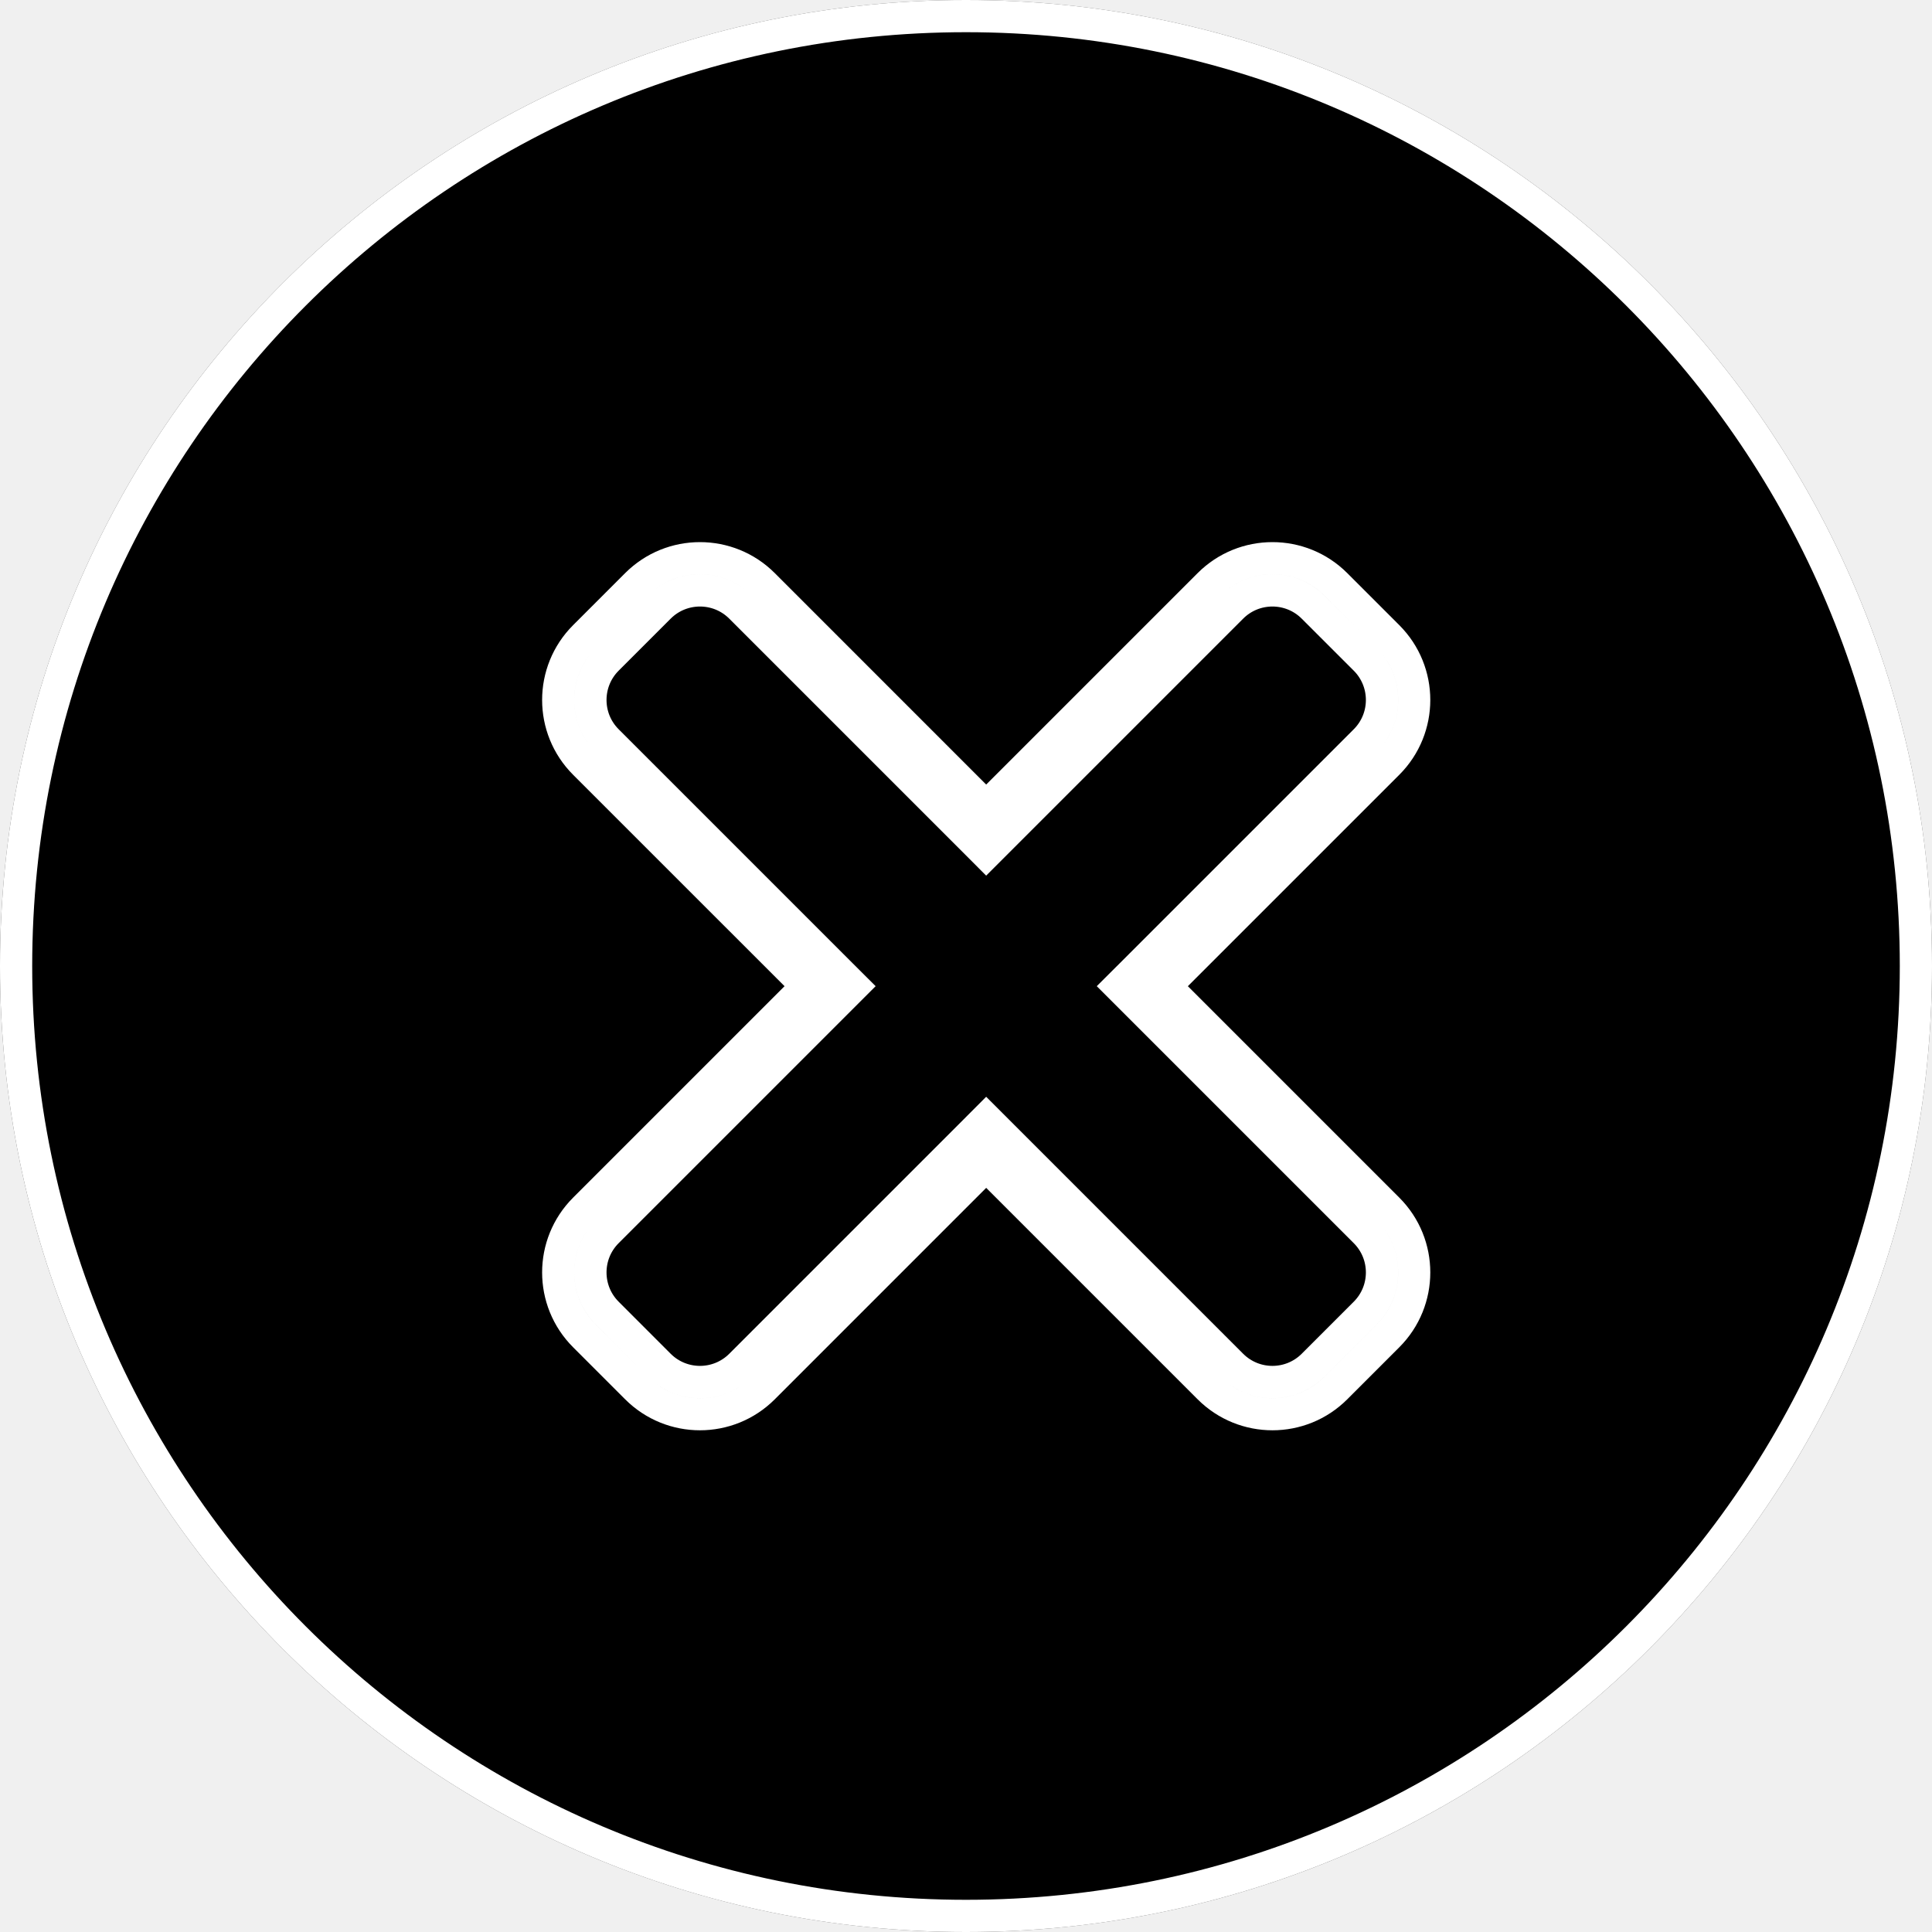
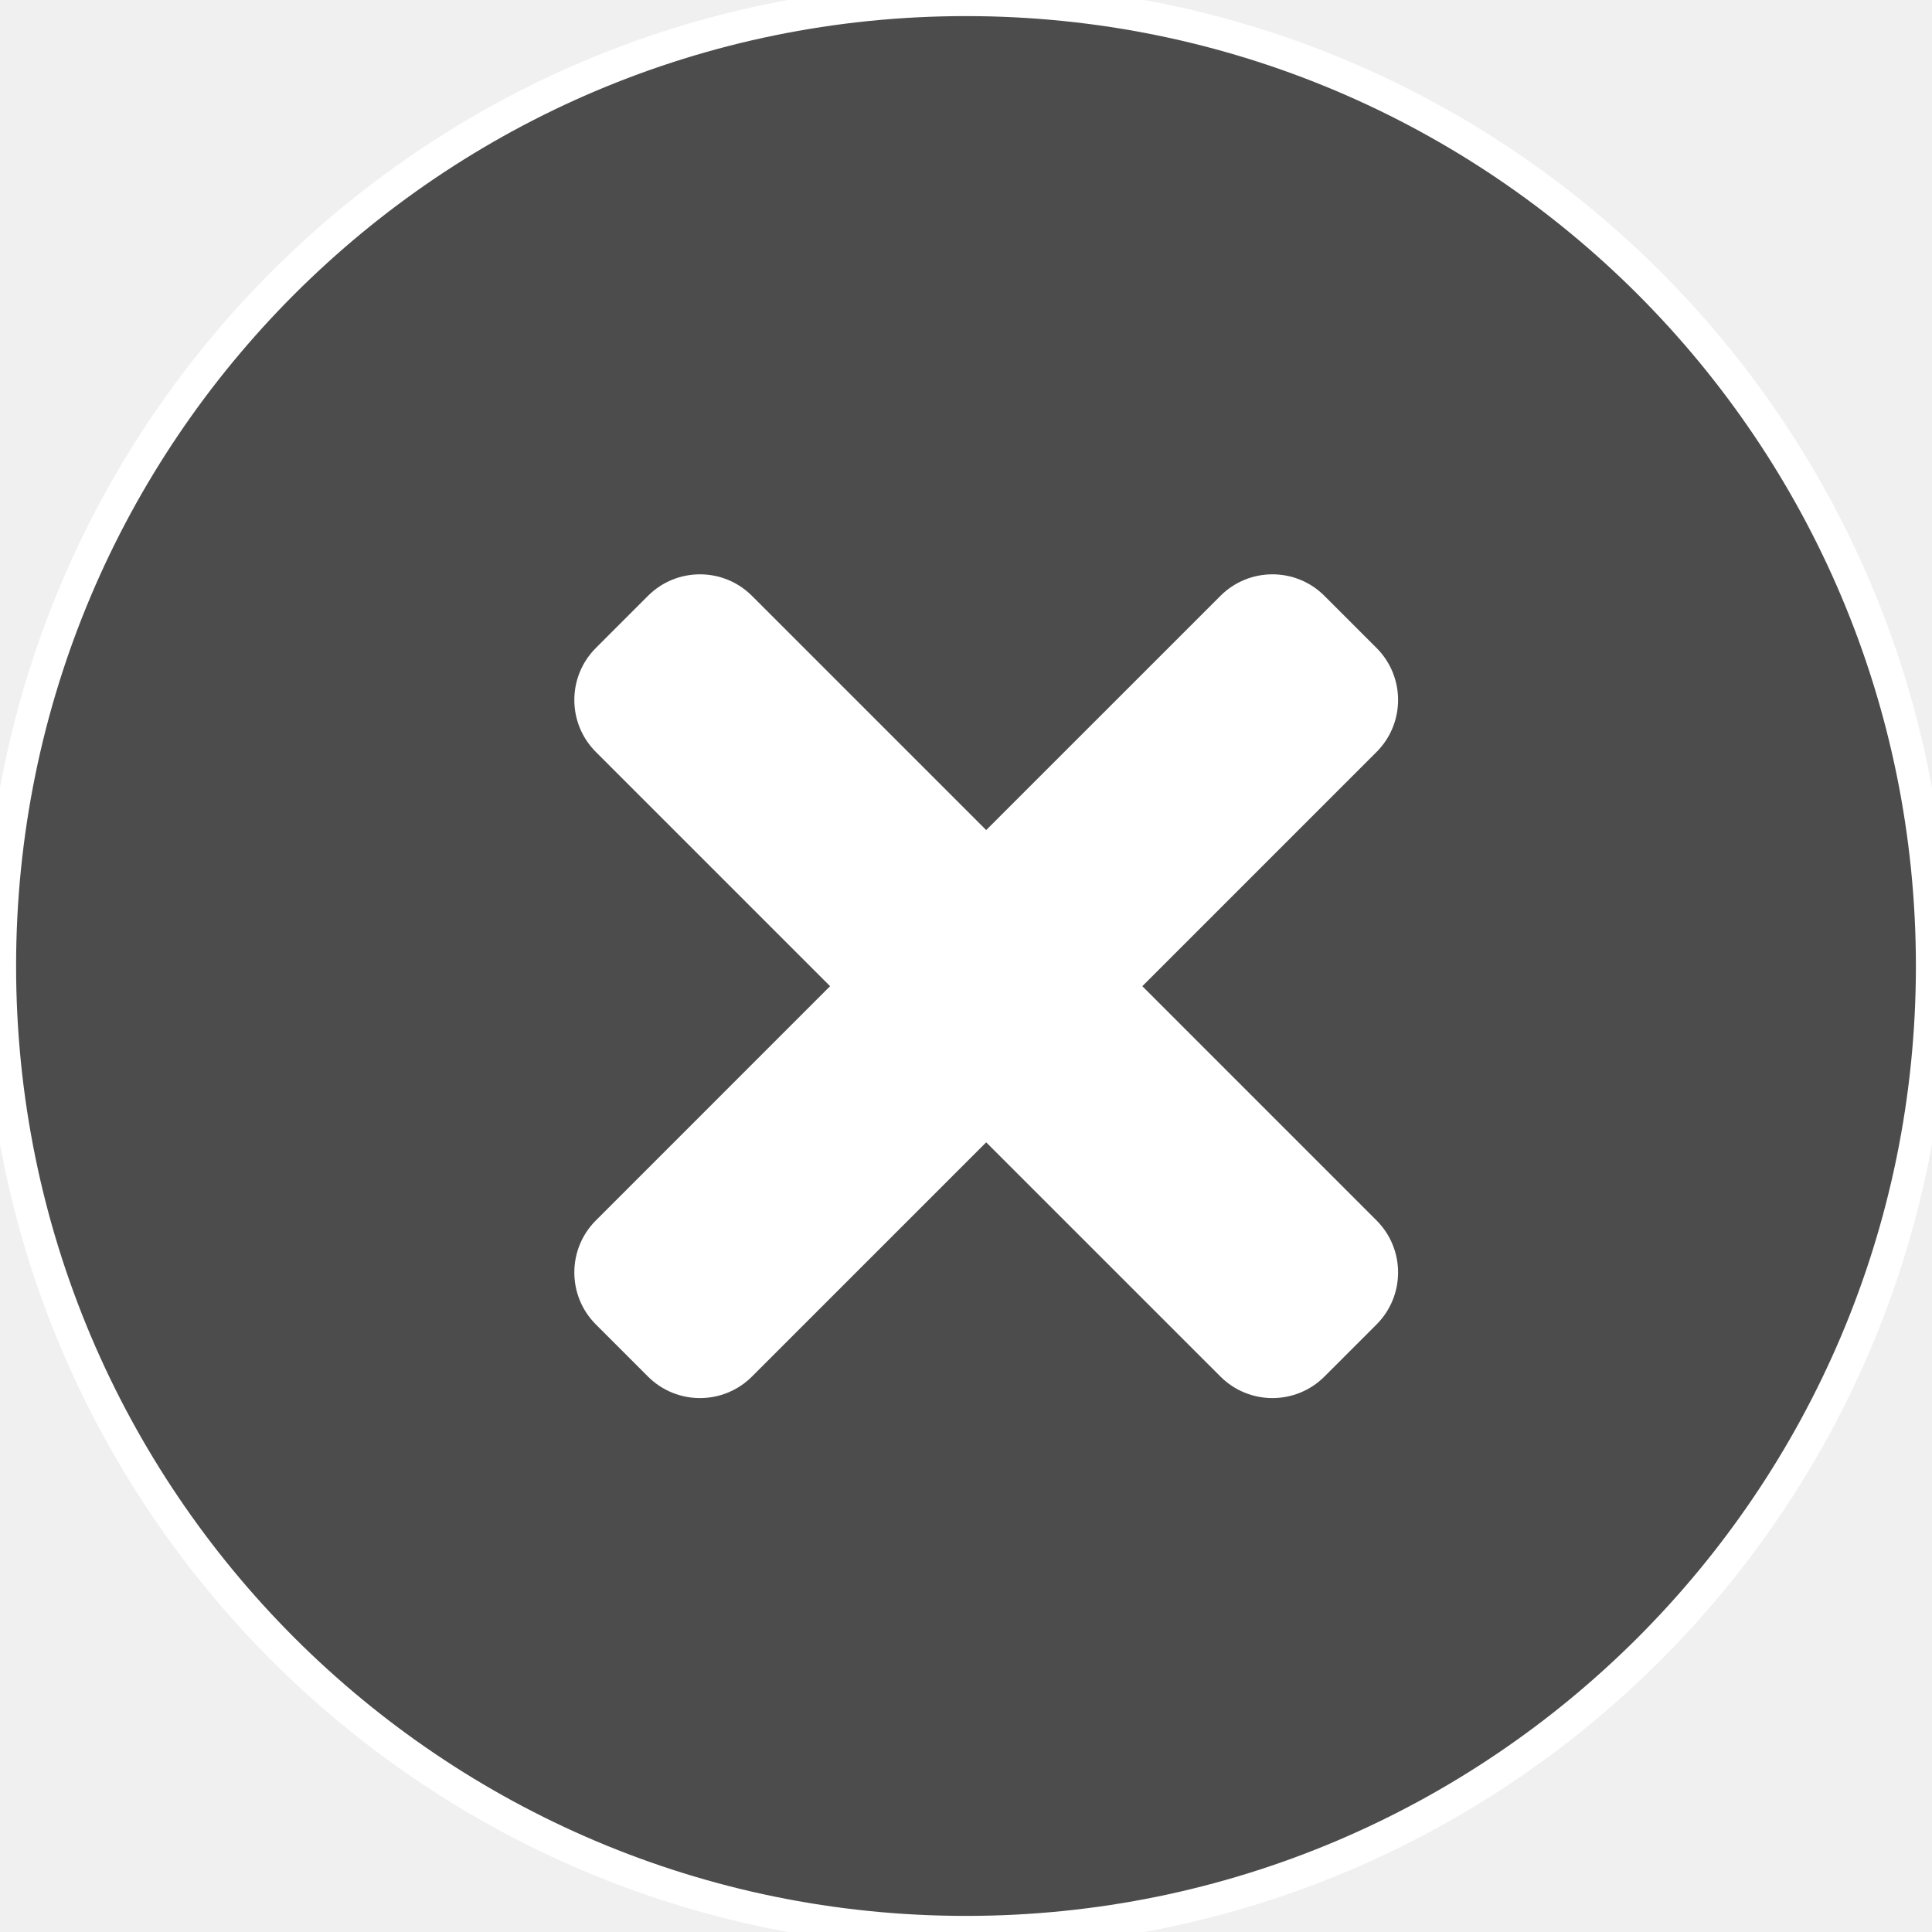
<svg xmlns="http://www.w3.org/2000/svg" width="current" height="current" viewBox="0 0 60 60" fill="current">
-   <path d="M60 30C60 46.569 46.569 60 30 60C13.431 60 0 46.569 0 30C0 13.431 13.431 0 30 0C46.569 0 60 13.431 60 30Z" fill="#4C4C4C" />
+   <path d="M30,0 A30,30 0 1,0 30,60 A30,30 0 1,0 30,0 Z" fill="#4C4C4C" stroke="white" stroke-width="1" />
  <path d="M42.749 37.901L35.476 30.627L42.749 23.354C43.642 22.462 43.642 21.014 42.749 20.122L41.133 18.506C40.241 17.613 38.793 17.613 37.901 18.506L30.627 25.779L23.354 18.506C22.462 17.613 21.014 17.613 20.122 18.506L18.506 20.122C17.613 21.014 17.613 22.462 18.506 23.354L25.779 30.627L18.506 37.901C17.613 38.793 17.613 40.24 18.506 41.133L20.122 42.749C21.014 43.642 22.462 43.642 23.354 42.749L30.627 35.476L37.901 42.749C38.793 43.642 40.241 43.642 41.133 42.749L42.749 41.133C43.642 40.24 43.642 38.793 42.749 37.901Z" fill="white" />
-   <path d="M35.123 30.274L34.769 30.627L35.123 30.981L42.396 38.254C43.093 38.951 43.093 40.082 42.396 40.779L40.779 42.396C40.082 43.093 38.951 43.093 38.254 42.396L30.981 35.123L30.627 34.769L30.274 35.123L23.001 42.396C22.304 43.093 21.173 43.093 20.475 42.396L18.859 40.779C18.162 40.082 18.162 38.951 18.859 38.254L26.132 30.981L26.486 30.627L26.132 30.274L18.859 23.001C18.162 22.304 18.162 21.173 18.859 20.475L20.475 18.859C21.173 18.162 22.304 18.162 23.001 18.859L30.274 26.132L30.627 26.486L30.981 26.132L38.254 18.859C38.951 18.162 40.082 18.162 40.779 18.859L42.396 20.475C43.093 21.173 43.093 22.304 42.396 23.001L35.123 30.274ZM59.5 30C59.5 46.292 46.292 59.5 30 59.5C13.708 59.5 0.5 46.292 0.5 30C0.5 13.708 13.708 0.5 30 0.5C46.292 0.5 59.5 13.708 59.5 30ZM43.103 37.547L36.183 30.627L43.103 23.708C44.191 22.62 44.191 20.856 43.103 19.768L41.487 18.152C40.399 17.064 38.635 17.064 37.547 18.152L30.627 25.072L23.708 18.152C22.62 17.064 20.856 17.064 19.768 18.152L18.152 19.768C17.064 20.856 17.064 22.62 18.152 23.708L25.072 30.627L18.152 37.547C17.064 38.635 17.064 40.399 18.152 41.487L19.768 43.103C20.856 44.191 22.62 44.191 23.708 43.103L30.627 36.183L37.547 43.103C38.635 44.191 40.399 44.191 41.487 43.103L43.103 41.487C44.191 40.399 44.191 38.635 43.103 37.547Z" stroke="white" />
</svg>
